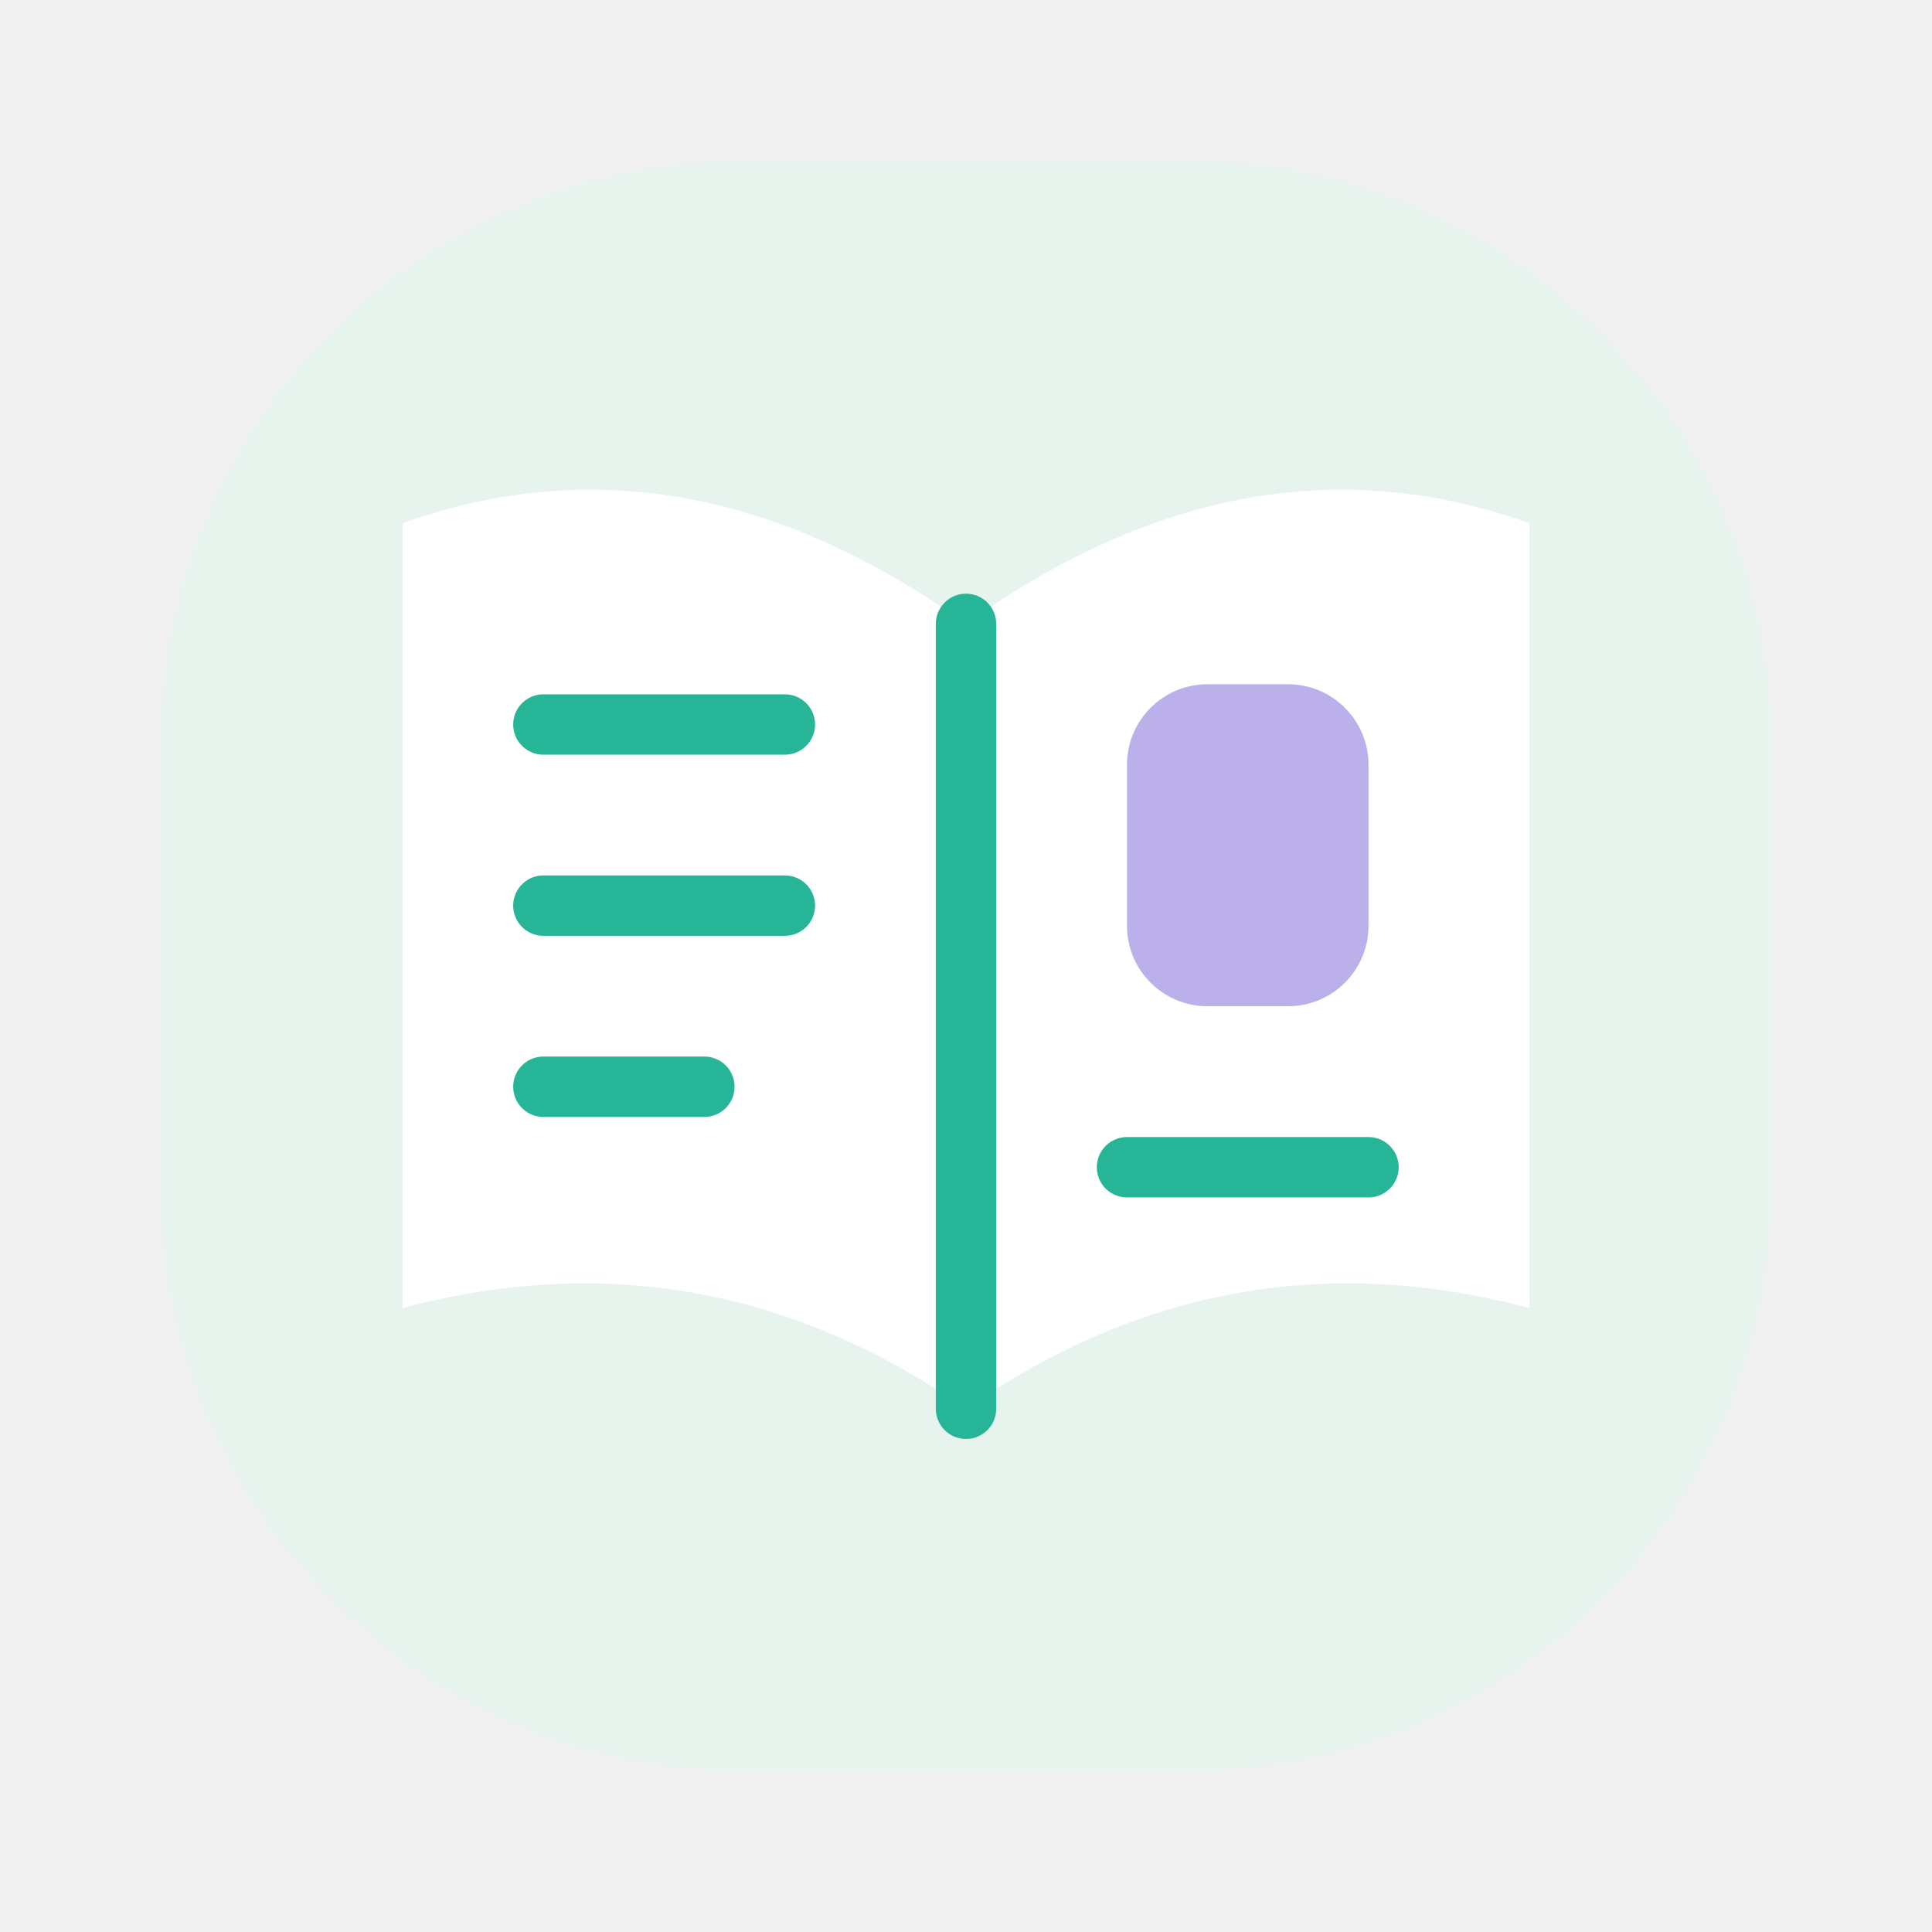
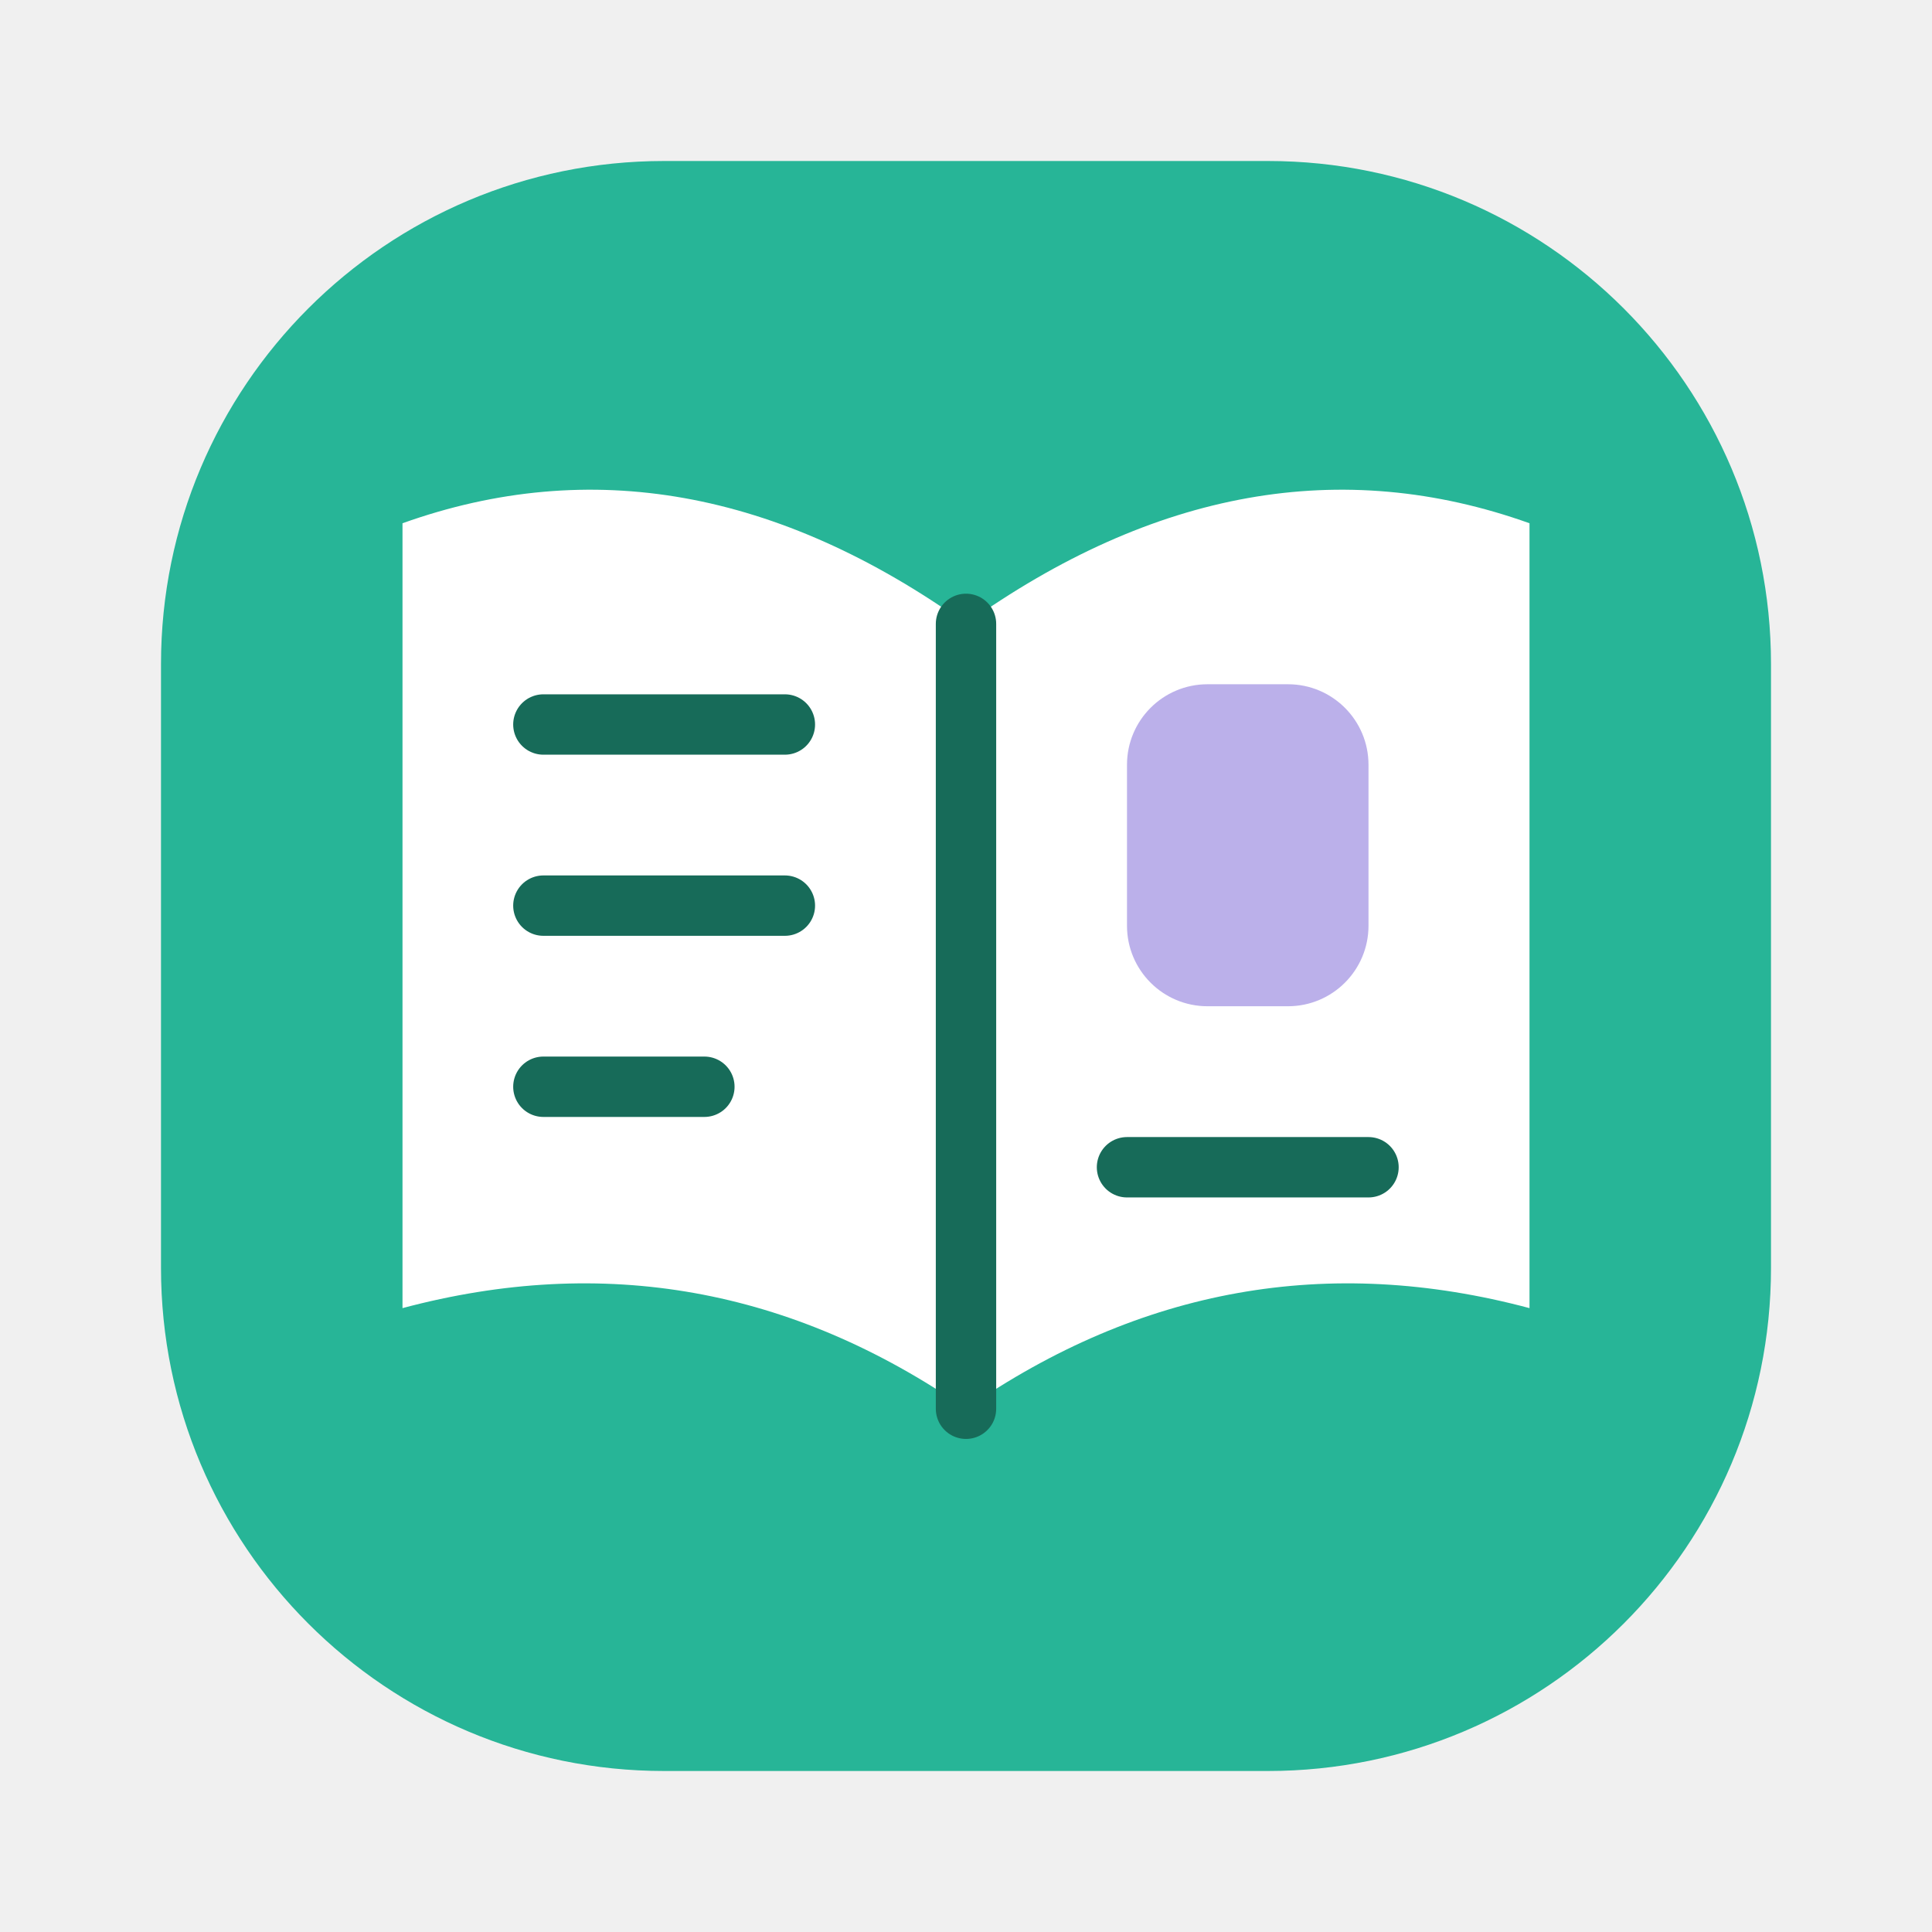
<svg xmlns="http://www.w3.org/2000/svg" width="80" height="80" viewBox="0 0 96 96" aria-hidden="true" focusable="false" stroke-linecap="round" stroke-linejoin="round">
-   <rect x="8" y="8" width="80" height="80" rx="29" fill="#E7F4EE" />
+   <rect x="8" y="8" width="80" height="80" rx="25" fill="#27B597" />
  <path d="M48 31q-14-10-28-5v39q15-4 28 5 13-9 28-5V26q-14-5-28 5Z" fill="#fff" />
-   <path d="M48 31v39m-21-34h12m-12 9h12m-12 9h8" stroke="#27B597" stroke-width="3" />
+   <path d="M48 31v39m-21-34h12m-12 9h12m-12 9h8" stroke="#176B59" stroke-width="3" />
  <rect x="56" y="34" width="12" height="16" rx="4" fill="#BBB0EA" />
-   <path d="M56 58h12" stroke="#27B597" stroke-width="3" />
+   <path d="M56 58h12" stroke="#176B59" stroke-width="3" />
</svg>
